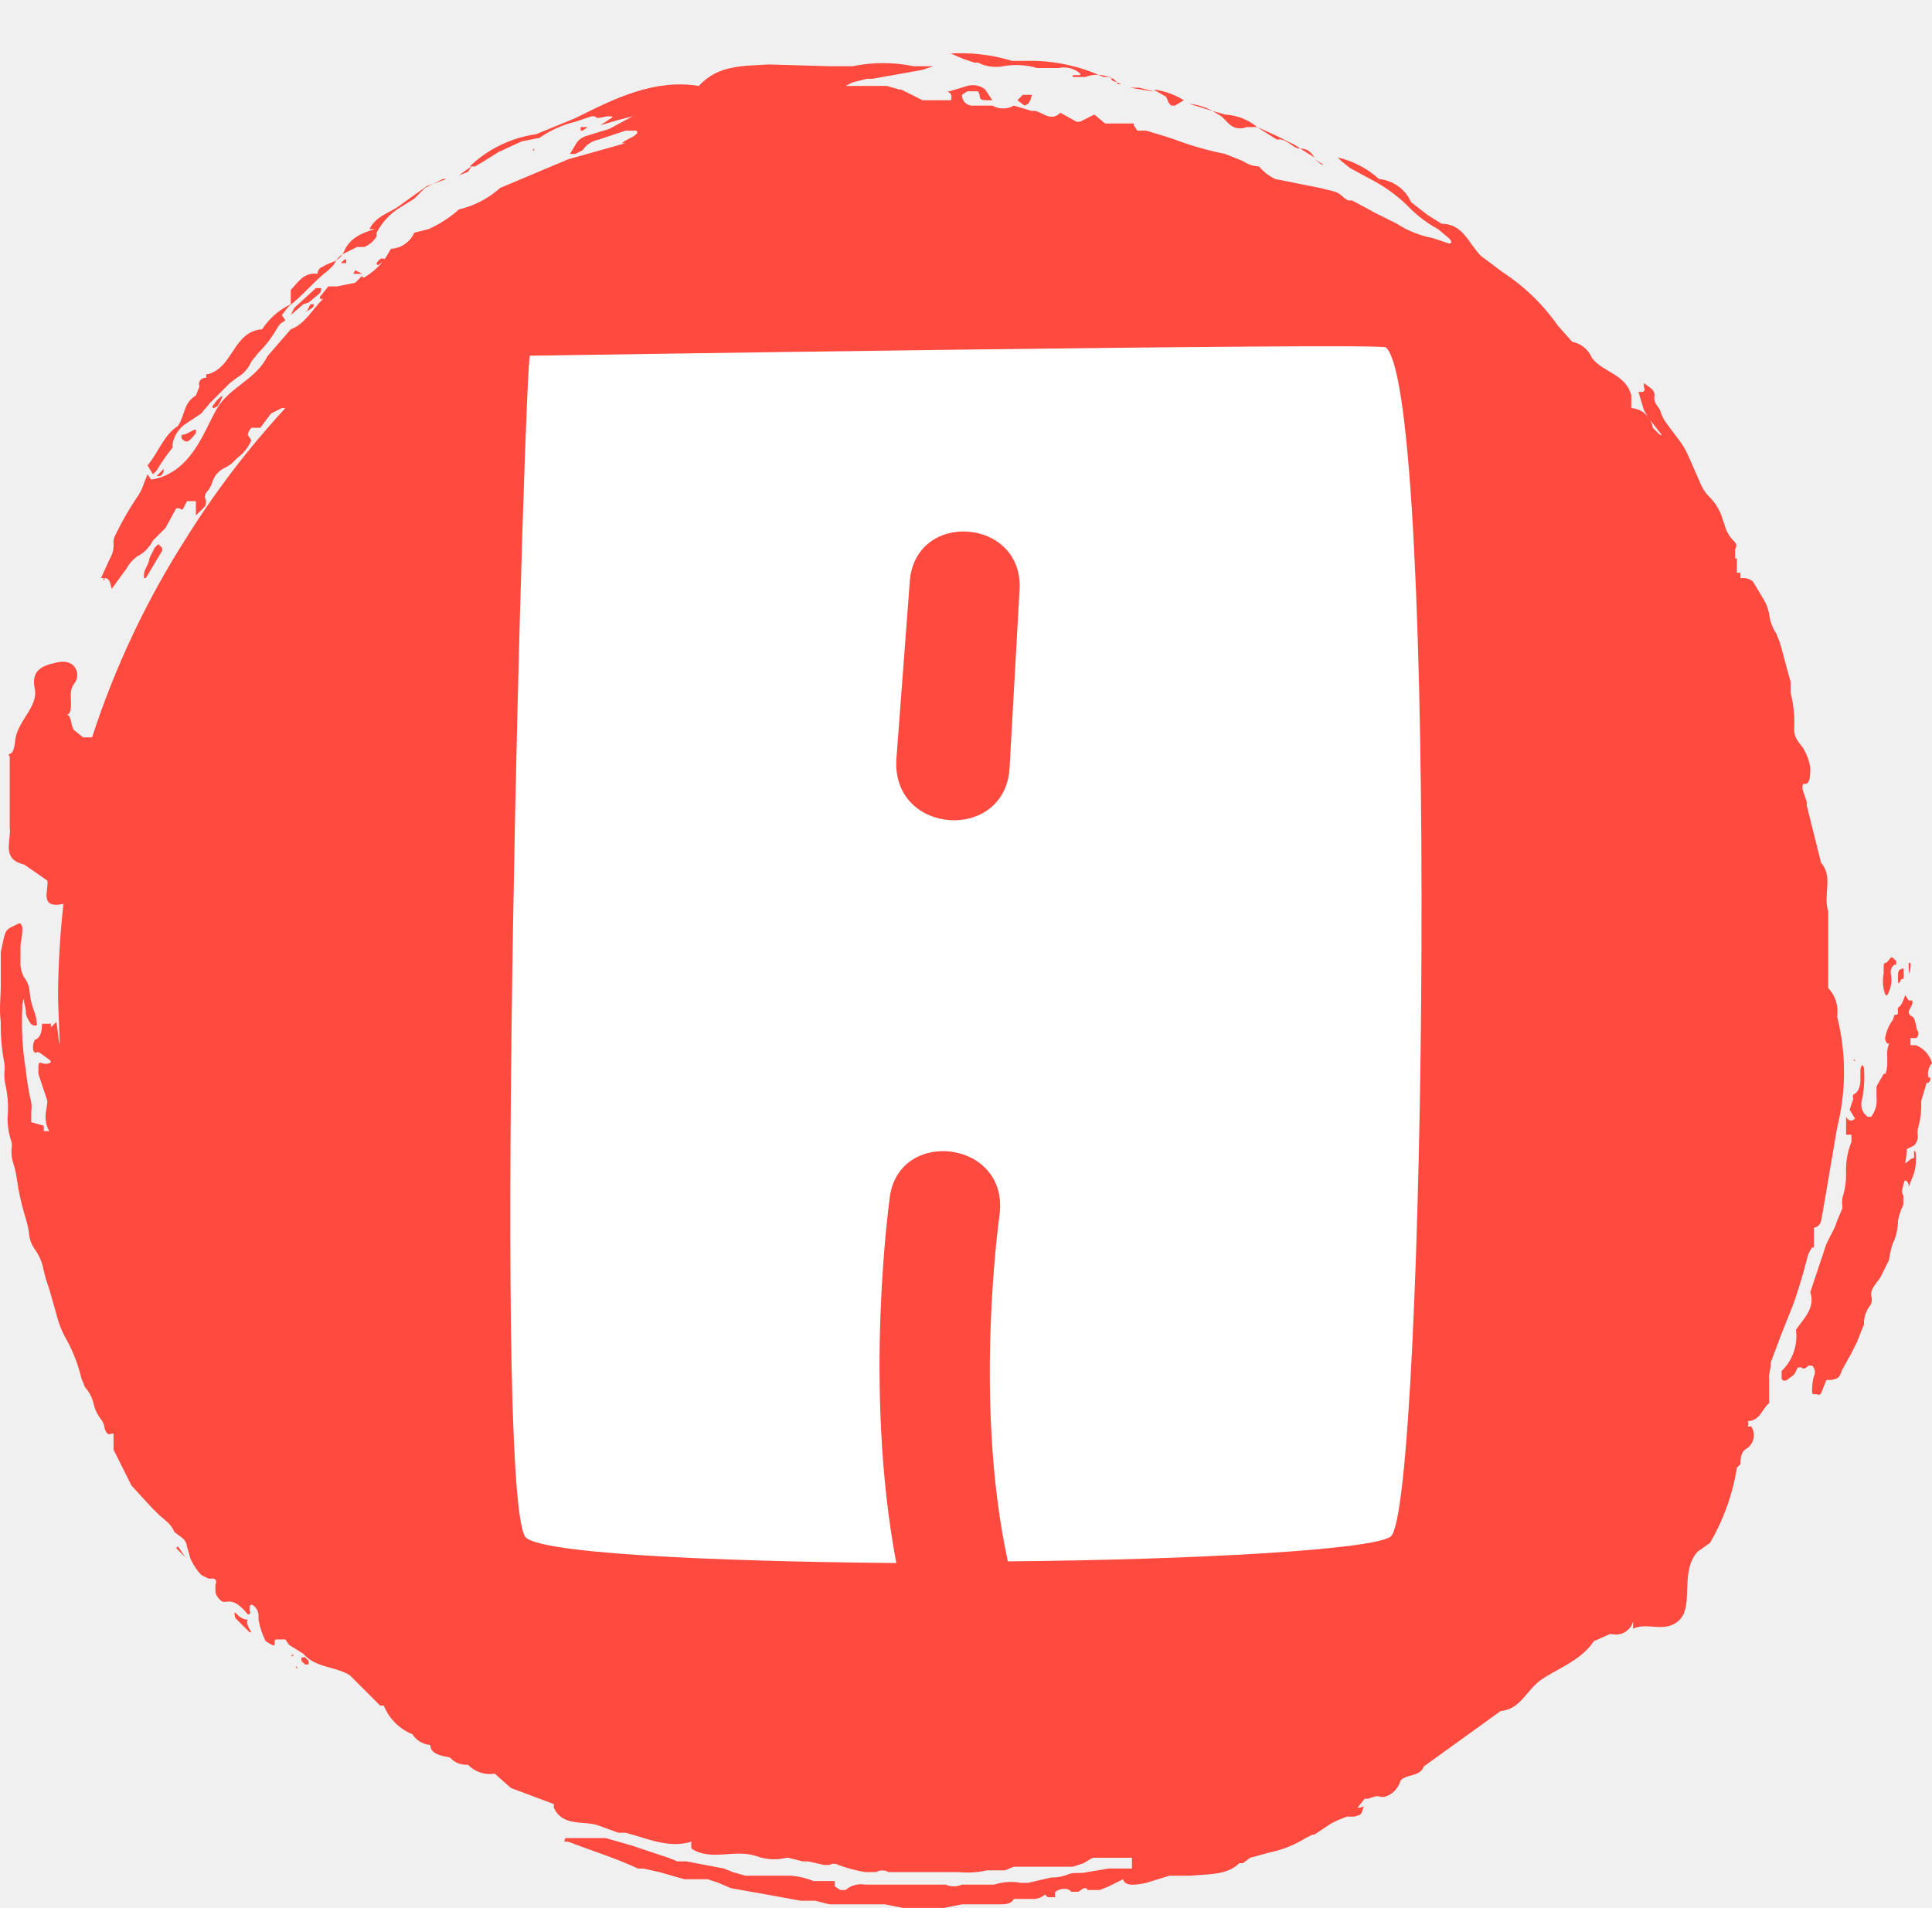
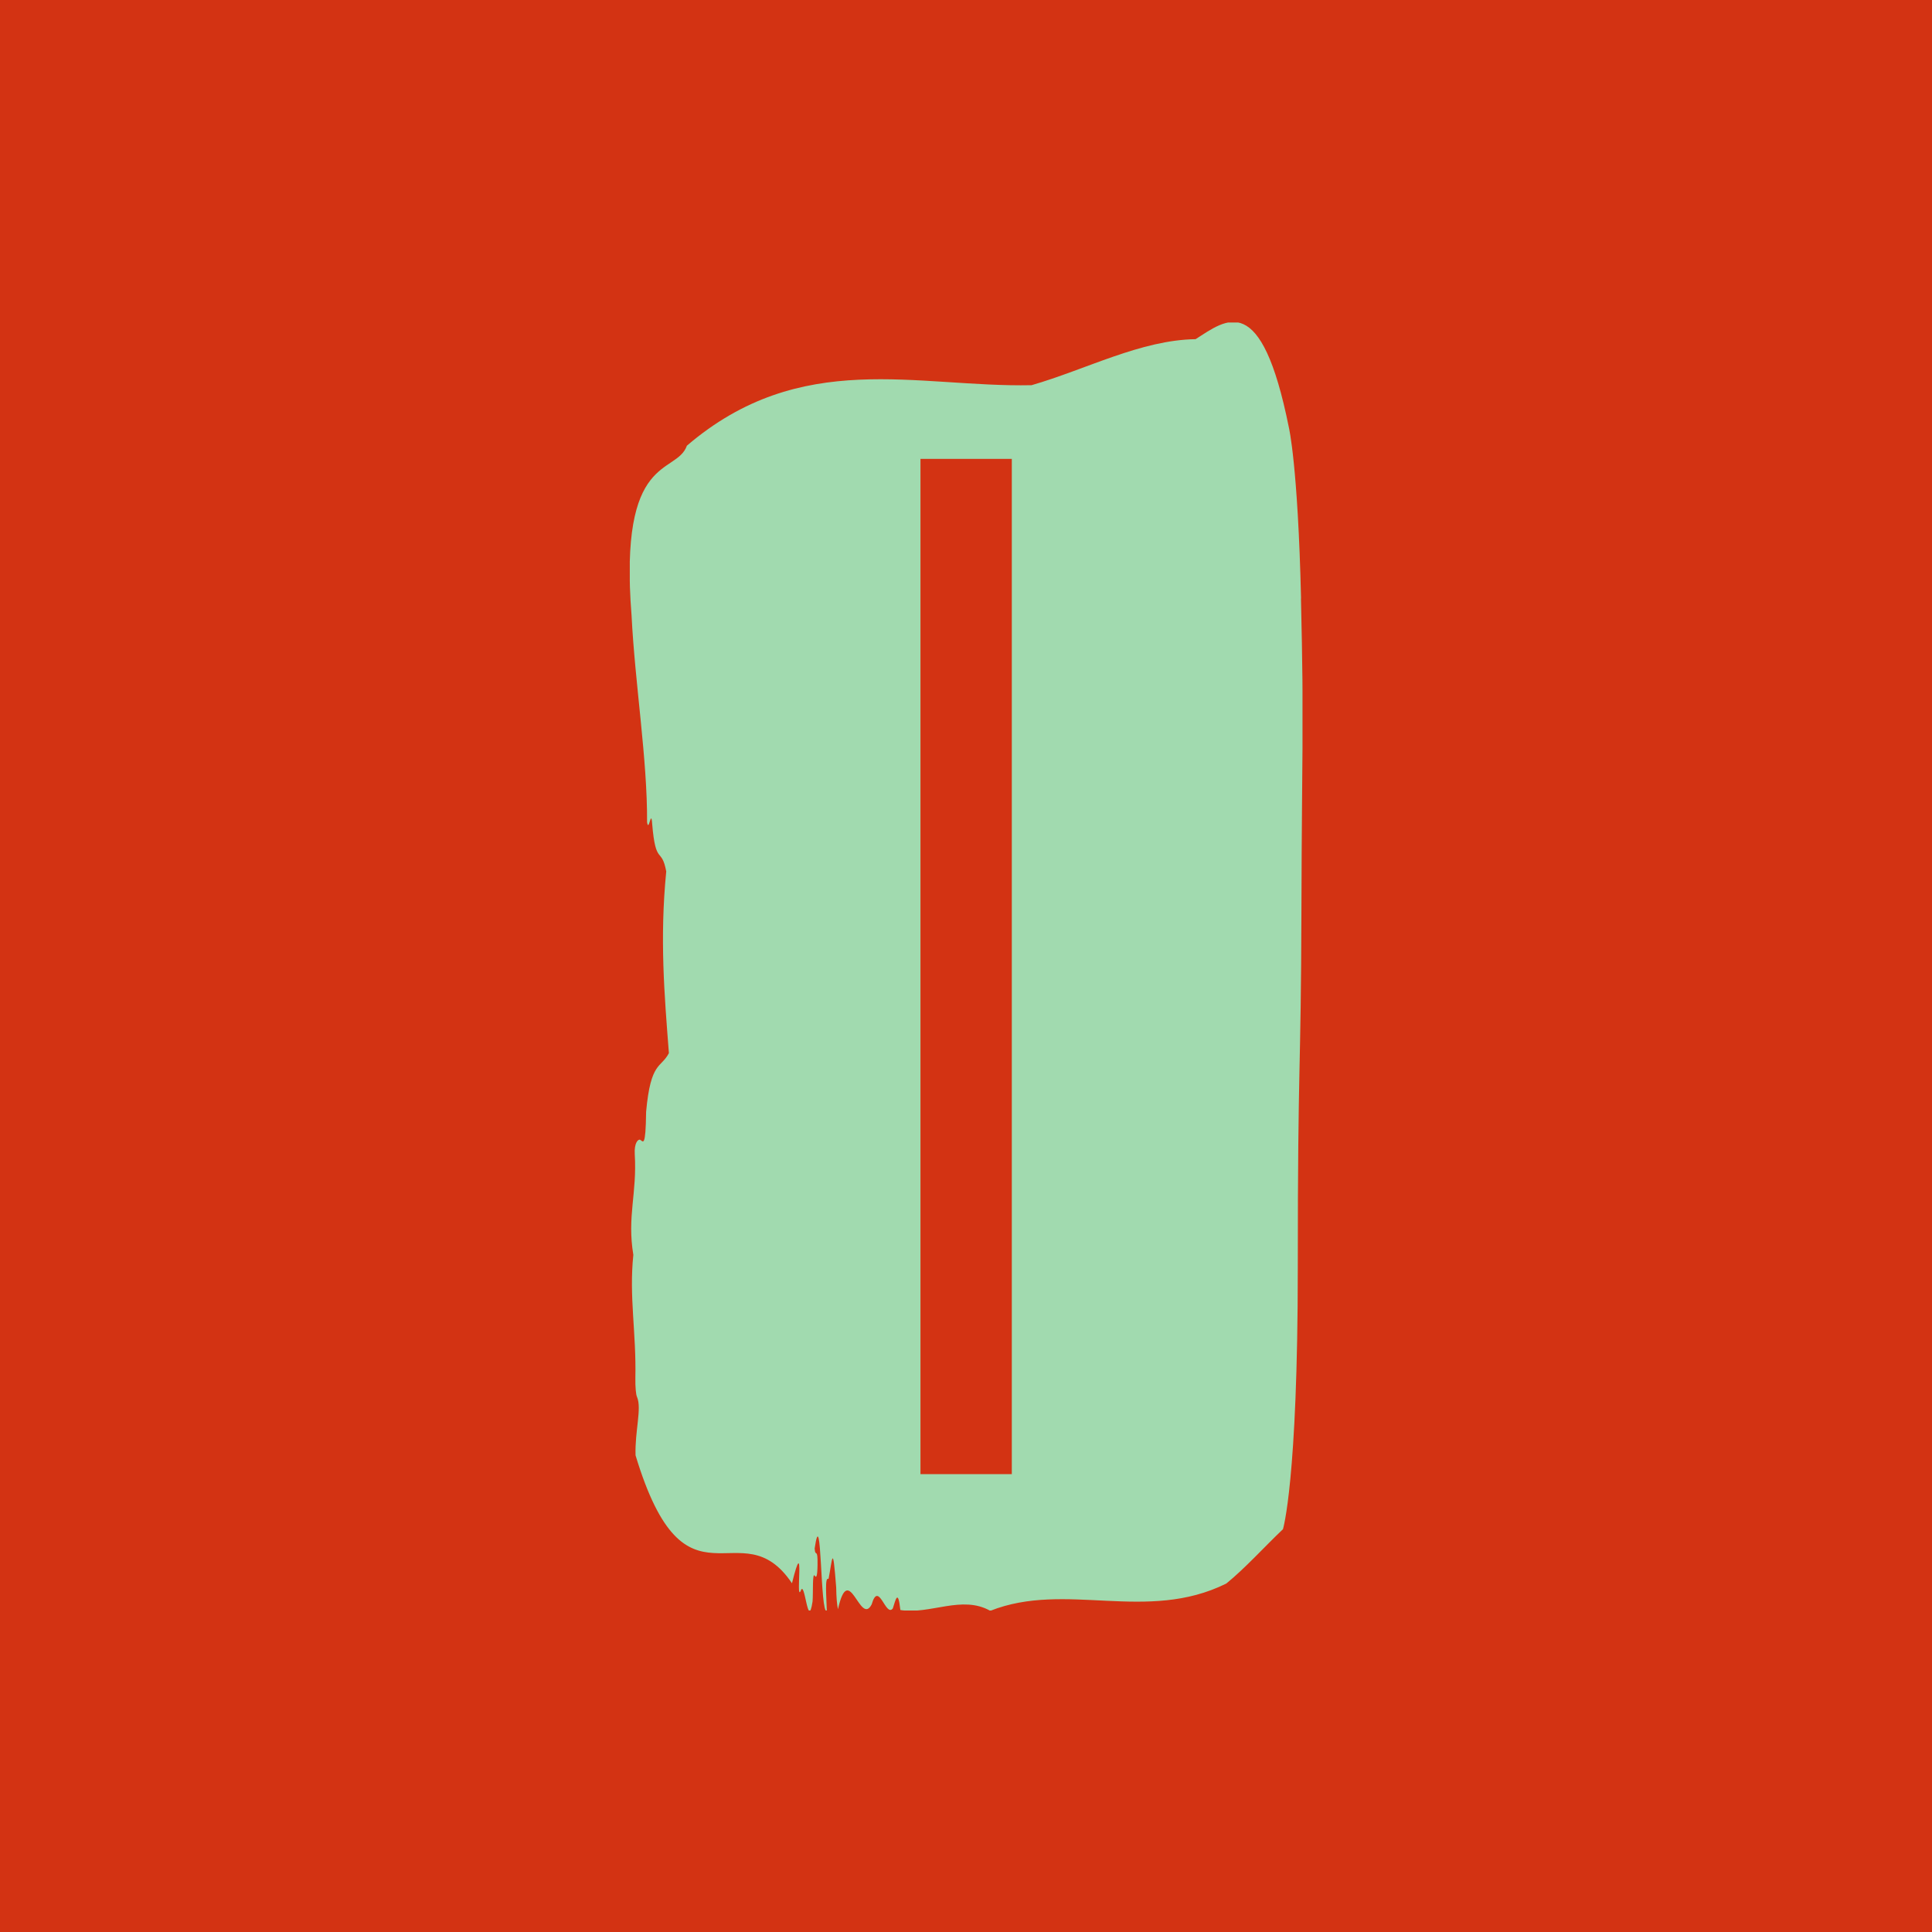
- <svg xmlns="http://www.w3.org/2000/svg" width="308.761" height="304.916" viewBox="0 0 106.008 104.687" class="css-1j8o68f" version="1.1" id="svg23">
-   <defs id="SvgjsDefs2684" />
-   <g id="SvgjsG2685" featurekey="rootContainer" transform="matrix(0.9820593,0,0,0.9820593,-0.05456052,0)" fill="#ff4a3f">
-     <g id="g17">
-       <path d="M19.8 15.3h.5l-.4-.2zm.5.1zm.8-.7c0 .1 0 .1.1.1l.4-.3c-.2-.1-.3-.1-.5.2zm.4-.2zm-4.1 2.3zm-.2.6l.3-.2c.1-.1.1-.2.1-.2h-.2l-.2.4c-.1-.1-.1 0 0 0zm2.2-2.9h-.1l-.2.2h.3zm-2.1 2.4l.6-.5c.1-.1.1-.2.1-.3h-.3l-1.2 1.1-.2.4.7-.6zm-1.1.8z" id="path3" />
-       <path d="M9.7 25v-.2a1.7 1.7 0 0 1 .7-1.1l.9-.6.5-.6.7-.7.4-.4.4-.3a1.9 1.9 0 0 0 .8-.9l.4-.5a5.9 5.9 0 0 0 1-1.3l.2-.3.3-.2-.2-.3.4-.5c.8-.6 1.4-1.4 2.2-2l.3-.3a1.4 1.4 0 0 1 .5-.6l.8-.4h.4a1.4 1.4 0 0 0 .7-.6V13a3.5 3.5 0 0 1 1.3-1.4l.8-.5.2-.2.4-.4 1-.5h.2l-1.1.4-1.4 1c-.6.5-1.4.6-1.8 1.4h.3c-.7.2-1.4.5-1.7 1.2s-.8.6-1.2.9a.4.4 0 0 0-.3.4c-.8-.1-1.1.5-1.5.9v.8a3.9 3.9 0 0 0-1.6 1.4c-1.6.1-1.6 2.1-3 2.5h-.1a.2.2 0 0 0 0 .2c-.3 0-.5.2-.4.5l-.2.5c-.7.4-.6 1.1-1 1.7-.8.5-1.1 1.5-1.7 2.2l.3.5.2-.2a11.6 11.6 0 0 1 .9-1.3zM53.9 3.3l.6.2h.2a2.2 2.2 0 0 0 1.4.2 4.1 4.1 0 0 1 1.9.1h1.2a1.4 1.4 0 0 1 1.2.3.1.1 0 0 1 0 .1H60a.1.1 0 0 0 0 .1h.7a1.8 1.8 0 0 1 1.3 0c.2 0 .1.1.2.2l.5.2h-.2c-.2-.4-.5-.4-.8-.4a9.7 9.7 0 0 0-4.3-.9h-.8A9.8 9.8 0 0 0 53 3h.2zm7.3 3.1zM50.3 4.7zm10.9 1.7h.2-.2zM19 14.7zm32.1-10zm17.6 2.2a.9.9 0 0 0 1 .2h.6a3.1 3.1 0 0 0-1.8-.7l-.7-.2.5.3zm-3.4-1.3c0 .1.1.2.2.3h.2l.5-.3a4.2 4.2 0 0 0-1.7-.6l.7.4zm7.4 2.7l.8.5c-.2-.3-.4-.5-.8-.5z" id="path5" />
-       <path d="M99 76.1l.6-1.6.6-1.5c.2-.5.6-1.8.8-2.6a1.7 1.7 0 0 1 .3-.7h.1v-1.1c.5-.1.4-.6.5-.9l.8-4.7a12.7 12.7 0 0 0 0-6.2 1.9 1.9 0 0 0-.5-1.6v-4.3c-.3-.9.3-1.9-.4-2.7L101 45a.4.4 0 0 0 0-.2l-.2-.6a.5.5 0 0 1 0-.4h.1c.3 0 .3-.5.3-.9a3 3 0 0 0-.4-1.1l-.3-.4a1.1 1.1 0 0 1-.2-.7 6.7 6.7 0 0 0-.2-2v-.6c-.2-.7-.4-1.5-.6-2.2l-.2-.5a2.5 2.5 0 0 1-.4-1.1 2.5 2.5 0 0 0-.3-.8l-.6-1a.8.8 0 0 0-.6-.2h-.1V32h-.2v-.8H97V31a.4.4 0 0 0 0-.1v-.2c.1-.2.1-.3-.1-.5a1.8 1.8 0 0 1-.4-.6l-.2-.6a2.9 2.9 0 0 0-.7-1.2 2.2 2.2 0 0 1-.5-.7l-.7-1.6a4.3 4.3 0 0 0-.6-1l-.6-.8a2.4 2.4 0 0 1-.4-.8l-.2-.3a.6.6 0 0 1-.1-.5.5.5 0 0 0-.2-.4l-.4-.3v.2c.1.2 0 .3-.1.3h-.2l.3 1 .3.5.7.9h-.1l-.2-.2-.2-.2a1.3 1.3 0 0 0-1.2-1.1v-.7c-.3-1.2-1.6-1.3-2.2-2.1a1.5 1.5 0 0 0-1.1-.9l-.8-.9a11.3 11.3 0 0 0-3.1-3l-.8-.6-.4-.3c-.7-.7-1-1.8-2.2-1.8l-.8-.5-.9-.7a2.2 2.2 0 0 0-1.8-1.3 5.1 5.1 0 0 0-2.3-1.2l.2.2.5.4 1.3.7a8.5 8.5 0 0 1 2.1 1.6 6.8 6.8 0 0 0 1.5 1.1l.6.5c.1.1.2.2.1.3H81l-.9-.3a5.6 5.6 0 0 1-2-.8l-1.2-.6-1.3-.7h-.2c-.3-.1-.4-.4-.8-.5l-.8-.2-2.5-.5a2.6 2.6 0 0 1-.9-.7 1.7 1.7 0 0 1-.9-.3l-1-.4a18.1 18.1 0 0 1-2.8-.8l-.6-.2-1-.3h-.5l-.2-.3v-.1h-1.6l-.6-.5-.4.2-.4.2h-.2l-.9-.5c-.6.6-1.1-.2-1.6-.1l-1-.3a1.2 1.2 0 0 1-1.2 0h-1.2a.6.6 0 0 1-.5-.6l.3-.2h.6a.7.7 0 0 1 .1.3c0 .2.2.2.5.2h.2l-.4-.6a1.1 1.1 0 0 0-1-.2l-1 .3H53c.3.2.2.3.2.5h-1.6l-.4-.2-.8-.4h-.1l-.7-.2h-2.3l.4-.2.8-.2h.3l1.7-.3 1.1-.2.6-.2h-1.1a8.4 8.4 0 0 0-3.4 0h-1.3L43 3.6c-1.4.1-2.8 0-3.9 1.2-2.5-.4-4.7.7-6.9 1.8l-2.2.9a6.7 6.7 0 0 0-3.7 1.8h.3l.5-.3.8-.5 1.3-.6 1-.2a6 6 0 0 1 2-.9l.9-.3h.2c.1.2.5 0 .7 0h.2c.1 0 .1.1 0 .1l-.6.4 1-.3.8-.2-1.3.7-1.3.4a1 1 0 0 0-.6.5l-.3.5h.3l.4-.2a1.4 1.4 0 0 1 .9-.6l1.5-.5h.5a.1.1 0 0 1 .1.2c-.2.2-.6.3-.8.5h.2l-3.2.9-3.8 1.6a5.2 5.2 0 0 1-2.3 1.2 6.6 6.6 0 0 1-1.7 1.1l-.8.2a1.5 1.5 0 0 1-1.3.9l-.3.5a3.7 3.7 0 0 1-1.2 1.1h-.1v-.1l-.2.2-.2.2-1 .2h-.5l-.4.5c-.1.1-.1.2 0 .2h.1c-.6.6-1 1.4-1.8 1.7L15 19.9c-.6 1.2-1.8 1.6-2.6 2.6s-1.4 3.9-3.9 4.3l-.2-.3-.2.5a2.7 2.7 0 0 1-.4.8 16.9 16.9 0 0 0-1.2 2.1.8.8 0 0 0-.1.5 1.4 1.4 0 0 1-.2.8l-.5 1.1h.2c.3 0 .3.3.4.6l.8-1.1a2.2 2.2 0 0 1 .6-.7 2 2 0 0 0 .9-.9l.3-.3.4-.4.6-1.1h.2c.1.1.1.1.2 0l.2-.4h.5v.8l.5-.5a.5.5 0 0 0 0-.5.4.4 0 0 1 .1-.3 1.5 1.5 0 0 0 .3-.5 1.3 1.3 0 0 1 .8-.9l.3-.2.3-.3a2.4 2.4 0 0 0 .8-1l-.2-.3c0-.1.1-.3.2-.4h.5l.6-.8.6-.3h.2a48.8 48.8 0 0 0-5.5 7.2h-.1.1a48.4 48.4 0 0 0-5.3 11.2h-.5l-.5-.4c-.2-.2-.1-.7-.4-.9h.1c.3-.5-.1-1.2.3-1.7s.1-1.4-.9-1.2-1.5.5-1.3 1.5-1 1.8-1.1 2.9-.5.5-.3.9v3.9c.1.8-.5 1.8.8 2.1l1.3.9c.1.5-.5 1.6.9 1.3a49.2 49.2 0 0 0-.3 5c0 1.1.1 2.2.1 3.3v-.4c-.1-.4-.1-.8-.2-1.3l-.3.3v-.2h-.5c0 .5-.1.8-.4.9a.9.9 0 0 0-.1.5c0 .1.1.3.2.2s.4.2.7.4-.2.3-.4.2-.2.1-.2.3v.3l.5 1.5c0 .3-.1.6-.1.9a1.7 1.7 0 0 0 .2.8h-.3v-.3l-.7-.2v-.6a1.5 1.5 0 0 0 0-.5 14.6 14.6 0 0 1-.3-1.8 16.6 16.6 0 0 1-.2-3.5.9.9 0 0 1 .1-.5v.2a2.9 2.9 0 0 1 .1.5.8.8 0 0 0 .1.4c.1.2.2.4.4.4s.1-.1.1-.2a2.1 2.1 0 0 0-.1-.5 4.2 4.2 0 0 1-.3-1.3 1.5 1.5 0 0 0-.3-.7 1.6 1.6 0 0 1-.2-.9v-.8c0-.3.1-.6.1-.9a.5.5 0 0 0-.1-.4h-.1c-.8.4-.7.2-1 1.6V55c0 .7-.1 1.4 0 2.1a10.8 10.8 0 0 0 .2 2.3 1.8 1.8 0 0 1 0 .5 3.1 3.1 0 0 0 .1.9 5.9 5.9 0 0 1 .1 1.3 3.9 3.9 0 0 0 .2 1.7 1.2 1.2 0 0 1 0 .4 2.1 2.1 0 0 0 .1.8 4.9 4.9 0 0 1 .2.9 14 14 0 0 0 .5 2.2 5 5 0 0 1 .2 1 1.7 1.7 0 0 0 .3.7 2.9 2.9 0 0 1 .5 1.2 8.5 8.5 0 0 0 .3 1l.4 1.4a5.4 5.4 0 0 0 .6 1.5 8.5 8.5 0 0 1 .8 2.1l.2.5a2.1 2.1 0 0 1 .5 1 2.1 2.1 0 0 0 .4.8 1 1 0 0 1 .2.5c.1.3.2.4.4.3h.1v.9l.5 1 .5 1 1.1 1.2.4.4c.3.3.7.5.9 1l.4.3a.7.7 0 0 1 .3.5l.2.7a3.3 3.3 0 0 0 .6.9l.4.2h.3a.2.2 0 0 1 .1.3 2.5 2.5 0 0 0 0 .5.9.9 0 0 0 .4.5h.2c.4-.1.8.2 1.2.7h.1c0-.1.1-.1 0-.2v-.2c0-.1.1-.2.2-.1a.7.7 0 0 1 .3.6v.2a4.3 4.3 0 0 0 .4 1.2c.5.3.5.3.5.1s0-.2.2-.2h.4l.2.3.8.5c.7.8 1.8.7 2.6 1.2l1.7 1.7h.2a2.9 2.9 0 0 0 1.6 1.6 1.3 1.3 0 0 0 1 .6c0 .5.6.6 1.1.7a1.2 1.2 0 0 0 .8.4h.2a1.7 1.7 0 0 0 1.5.5l.9.8 2.4.9v.2c.5 1.1 1.7.7 2.5 1l1.1.4h.4c1.2.3 2.4.9 3.7.5a.7.7 0 0 0 0 .4c1.1.7 2.4 0 3.6.4a2.9 2.9 0 0 0 1.7.1h.1l.8.2h.3l.9.2h.3a.5.5 0 0 1 .5 0 7.9 7.9 0 0 0 1.5.4h.6a.7.7 0 0 1 .7 0h3.9a5 5 0 0 0 1.6-.1h1l.5-.2H60l.6-.2.5-.3h2.2v.6H62l-1.2.2c-.4.1-.7 0-1 .1a2.4 2.4 0 0 1-1 .2l-1.3.3h-.4a3.1 3.1 0 0 0-1.5.1h-1.8a1.1 1.1 0 0 1-.9 0h-4.5a1.3 1.3 0 0 0-1.1.3H47l-.3-.2v-.3h-1.2a4.1 4.1 0 0 0-1.3-.3h-2.5l-.7-.2-.5-.2-2.1-.4h-.5l-.5-.2-2.1-.7-1.4-.4h-2.2c-.1 0-.1.1-.1.2h.2c1.3.5 2.6.9 3.9 1.5h.3l.9.2 1.4.4h1.3l.6.2.7.3 1.7.3 1.1.2 1.1.2h.8l.8.2h3.1l1 .2h2.3l1-.2H56c.4 0 .6-.1.7-.3h1a1 1 0 0 0 .8-.3c-.1.1 0 .1.1.2h.4v-.2c0-.1 0-.1.2-.2s.6-.1.7.1h.4l.3-.2c.2 0 .2 0 .2.1h.7l.5-.2.8-.4c.1.3.4.4 1.3.2l1.3-.4h1.2c.9-.1 2 0 2.7-.7h.2l.4-.3 1.1-.3a6.1 6.1 0 0 0 2-.8l.4-.2h.1l.9-.6.4-.2.5-.2h.4c.4-.1.4-.1.5-.4s0-.1-.2-.1h-.1l.4-.5h.2c.3-.1.5-.2.7-.1h.2a1.3 1.3 0 0 0 .9-.9c.3-.4 1.1-.2 1.3-.8l4.3-3.1c1.1-.1 1.4-1.1 2.2-1.7s2.3-1.1 3-2.2l.9-.4h.1a1 1 0 0 0 1.2-.7v.4c.8-.4 1.8.3 2.6-.5s0-2.7 1-3.8l.7-.5a12.1 12.1 0 0 0 1.5-4.2l.2-.2c0-.3 0-.7.4-.9a.9.9 0 0 0 .2-1.2h-.2a.3.3 0 0 0 0-.3c.7 0 .8-.7 1.2-1V77a.5.5 0 0 1 0-.2 3.8 3.8 0 0 0 .1-.7zM5.9 32.2z" id="path7" />
-       <path d="M26.4 9.3l-.3.2-.4.3.5-.2zm6.1-2h.1l.3-.2h-.4zm-2.6 1l-.1.1h.1v-.1zm-1.5 1.4zm1.3-.2zm-6.3 3.1zM9.2 26.2l-.4.4H9a.4.4 0 0 0 .2-.4zm3-3.5a2.1 2.1 0 0 0 .3-.6 1.5 1.5 0 0 0-.5.5c-.1.1-.1.2 0 .2zM11 24.2V24c-.2 0-.5.3-.8.3v.2c.3.3.4.2.8-.3zm3 66.2zM73.9 9.2h.1l-.5-.3zm-2.5-1.4c.5-.1.8.4 1.2.5h.1l-.3-.2-1-.5-1.1-.5.3.2zM52.8 3.1zm11.7 2h-.1l-1.2-.2h.5zm2 .7l1.3.4a3.3 3.3 0 0 0-1.3-.4zm-9 0a1 1 0 0 0 .2-.5h-.5l-.3.3.4.3zm9 1.6zM49.9 4.2zm2.9.7zM48.5 4zm13.8 2.1a.5.5 0 0 0 0 .1zm44.8 52.3h-.3V58h.3c.1 0 .2-.3.1-.4s-.1-.7-.3-.8a.3.3 0 0 1-.2-.3l.2-.4a.4.4 0 0 0 0-.2h-.2l-.2-.3c-.1.3-.2.6-.4.7a.5.5 0 0 0 0 .2c0 .1 0 .2-.1.2h-.1a1.1 1.1 0 0 1-.1.3 2.3 2.3 0 0 0-.4.9.4.4 0 0 0 .1.4h.1a1.7 1.7 0 0 0-.1.8v.4a1.8 1.8 0 0 1-.1.5h-.1l-.4.7v.6a1.5 1.5 0 0 1-.3 1.1h-.2l-.2-.2a.9.9 0 0 1-.1-.8 6.5 6.5 0 0 0 .1-1.7c0-.1-.1-.2-.1-.2a.5.5 0 0 0-.1.3v.6c0 .2-.1.6-.3.7s-.1.2-.1.3l-.2.6.3.5c-.2.2-.4.1-.5-.1v1h.3v.4a4.2 4.2 0 0 0-.3 1.4 3.3 3.3 0 0 0 0 .4 4 4 0 0 1-.2 1.3 2 2 0 0 0 0 .6l-.3.7a3.2 3.2 0 0 1-.3.7l-.3.6-.9 2.7c.3.9-.4 1.5-.8 2.1a2.7 2.7 0 0 1-.8 2.3v.4c0 .1.1.2.3.1l.4-.3.2-.4h.2c.1.1.2.1.4-.1h.2a.5.5 0 0 1 .1.6 2.9 2.9 0 0 0-.1.8c0 .1 0 .2.1.2h.2c.1.1.2 0 .3-.3l.2-.5h.3c.4-.1.4-.1.6-.6l.5-.9.3-.6.4-1a1.6 1.6 0 0 1 .3-1 .6.6 0 0 0 .1-.6c0-.2 0-.3.2-.6l.3-.4.5-1a4.7 4.7 0 0 1 .2-.9 3 3 0 0 0 .3-1.3 3.8 3.8 0 0 1 .3-.9v-.5c-.1-.2-.1-.2 0-.6s.1-.2.2-.2a.4.4 0 0 1 .1.3l.2-.5a2.3 2.3 0 0 0 .2-.9v-.3c0-.1 0-.3-.1-.3v.4c-.2 0-.3.2-.5.3a6.4 6.4 0 0 0 .1-.8l.4-.2a.7.7 0 0 0 .2-.6 1.4 1.4 0 0 1 0-.3 4.8 4.8 0 0 0 .2-1.4v-.2l.3-1h.1a.3.3 0 0 0 .1-.3h-.1a.9.9 0 0 1 .2-.8 1.5 1.5 0 0 0-.9-1zm-1.2 7.8zm-.2-9.9zm0 0zM9.1 30.8a.3.3 0 0 0 0-.2l-.2-.2-.2.2-.3.6c0 .3-.3.6-.3.9v.2h.1zm96.3 24.8h.1a1.7 1.7 0 0 0 .2-1.2.5.5 0 0 1 .2-.5h.1v-.2l-.2-.2h-.1c-.1.1-.2.3-.3.3s-.1.1-.1.3v.3a2.2 2.2 0 0 0 .1 1.2zM13.2 90.1c-.1 0 0 .2 0 .3l.8.8h.1c-.2-.3-.3-.6-.2-.7a.9.9 0 0 1-.5-.2zm.8.3zm92.3-35.7h.1a2 2 0 0 0 0-.6c-.3.1-.3.1-.3.6s.1.1.2 0z" id="path9" />
-       <path d="M106.7 62a.6.6 0 0 0 .1-.5c0-.1-.1-.2-.1-.1h-.2v.2c0 .4.1.5.2.4zm.1-8.2h-.1v.6a1 1 0 0 0 .1-.6zM17.1 92.6h-.2v.2l.2.2h.2v-.2zm86.6-33.3c0-.1 0-.1-.1-.1zM9.9 86.5l.5.5-.4-.6z" id="path11" />
-       <circle cx="10.5" cy="87.1" transform="rotate(-24.8 10.4 87.159)" id="circle13" />
-       <path d="M9.7 30.1h-.1v.2-.2h.1zm83.2-6.6l-.2-.3h-.1zm-14.7 77.1zM5.9 32.2zm-.1.2a.3.3 0 0 0 .1-.2v.2zm1.9-4.9zM61.5 2.4zm42.8 58.2v.1-.1zM16.4 92.5h-.1c.1.1.2 0 .1-.1zm.2.7h.1l-.1-.1v.1zm73.9-71.3zm15.2 34.4zM14.6 91.7zm92.1-37zm-.8 11.4zM34.6 0z" id="path15" />
-     </g>
-   </g>
-   <g id="SvgjsG2686" featurekey="nameFeature-0" transform="matrix(2.284354,0,0,2.284354,27.98006,-5.60952)" fill="#ffffff">
-     <path d="M9.6 16.48 l-0.32 4.24 c-0.08 1.8 2.6 1.96 2.72 0.2 l0.24 -4.28 c0.12 -1.76 -2.56 -1.96 -2.64 -0.16 z M0.48 11 l0 0 c0.04 0 20.48 -0.32 20.56 -0.2 c1.28 1.12 0.96 27.8 0.12 28.56 c-0.4 0.32 -4.64 0.56 -9.2 0.6 c-0.84 -3.84 -0.2 -8.32 -0.2 -8.32 c0.24 -1.8 -2.44 -2.12 -2.64 -0.4 c0 0.04 -0.64 4.52 0.16 8.76 c-4.56 -0.04 -8.68 -0.24 -8.92 -0.64 c-0.8 -1.44 0 -28.28 0.12 -28.36 z" id="path20" />
+ <svg xmlns="http://www.w3.org/2000/svg" version="1.1" width="1500" height="1500" viewBox="0 0 1500 1500">
+   <rect width="1500" height="1500" fill="#d33313" />
+   <g transform="matrix(0.3481894,0,0,0.3481894,488.9693,250.4056)">
+     <svg viewBox="0 0 129 247" data-background-color="#d33313" preserveAspectRatio="xMidYMid meet" height="2872" width="1500">
+       <g id="tight-bounds" transform="matrix(1,0,0,1,-0.027516,-0.09997366)">
+         <svg viewBox="0 0 129.055 247.2" height="247.2" width="129.055">
+           <g>
+             <svg viewBox="0 0 129.055 247.2" height="247.2" width="129.055">
+               <g>
+                 <svg viewBox="0 0 129.055 247.2" height="247.2" width="129.055">
+                   <g id="textblocktransform">
+                     <svg viewBox="0 0 129.055 247.2" height="247.2" width="129.055" id="textblock">
+                       <g>
+                         <svg viewBox="0 0 129.055 247.2" height="247.2" width="129.055">
+                           <path d="M128.753 53.02C128.146 27.36 126.417 20.227 126.417 20.227 121.108-6.202 114.483-0.506 108.531 3.292 98.023 3.446 87.557 9.091 77.073 12.119 55.067 12.581 32.874 4.986 10.977 23.717 8.921 29.464-2.134 24.846 0.366 56.304 1.021 69.39 3.412 83.913 3.339 95.922 3.666 98.026 4.121 93.202 4.316 96.23 4.995 104.39 6.105 100.541 7.015 105.365 5.747 118.246 6.657 128.971 7.525 140.21 5.996 143.135 4.036 141.749 3.157 151.449 3.066 158.479 2.574 157.145 2.034 156.837 1.64 156.632 0.845 157.402 0.979 159.608 1.434 167.152-0.52 171.514 0.706 178.904-0.138 186.91 1.288 193.838 1.094 202.511 1.07 204.255 1.203 205.744 1.415 206.154 2.356 208.361 0.985 212.672 1.13 217.342 10.777 249.262 21.243 227.195 31.126 241.872 33.693 231.608 31.763 245.516 32.789 243.36 33.59 240.846 34.172 251.263 35.076 245.362 35.216 243.668 35.003 239.665 35.501 240.435 35.762 240.846 35.992 240.743 36.029 238.382 36.083 234.841 35.604 237.048 35.476 235.201 36.854 225.861 36.514 248.081 37.806 247.158 37.746 244.438 37.369 240.538 38.14 241.051 38.904 237.151 38.929 233.918 39.608 242.693 39.632 244.592 39.754 245.926 39.948 246.85 42.071 237.305 44.183 250.237 46.409 245.926 47.775 241.205 49.085 248.492 50.468 246.696 50.954 245.259 51.445 242.693 51.912 247.004 57.634 247.928 63.731 244.079 69.155 247.158 83.65 241.41 99.139 249.518 114.422 241.923 118.026 238.998 121.77 234.841 125.282 231.506 125.282 231.506 128.128 222.371 128.128 181.316S128.735 145.393 128.826 112.703C128.917 80.013 129.341 78.679 128.735 53.02Z" opacity="1" fill="#a1daaf" data-fill-palette-color="tertiary" />
+                           <g transform="matrix(1,0,0,1,55.76832,26.23067)">
+                             <svg width="17.518" viewBox="4 -35.01 3.15 35.01" height="194.739" data-palette-color="#d33313">
+                               <path d="M7.15 0L4 0 4-35.01 7.15-35.01 7.15 0Z" opacity="1" transform="matrix(1,0,0,1,0,0)" fill="#d33313" class="wordmark-text-0" data-fill-palette-color="quaternary" id="text-0" />
+                             </svg>
+                           </g>
+                         </svg>
+                       </g>
+                     </svg>
+                   </g>
+                 </svg>
+               </g>
+               <g />
+             </svg>
+           </g>
+           <defs />
+         </svg>
+         <rect width="129.055" height="247.2" fill="none" stroke="none" visibility="hidden" />
+       </g>
+     </svg>
  </g>
</svg>
